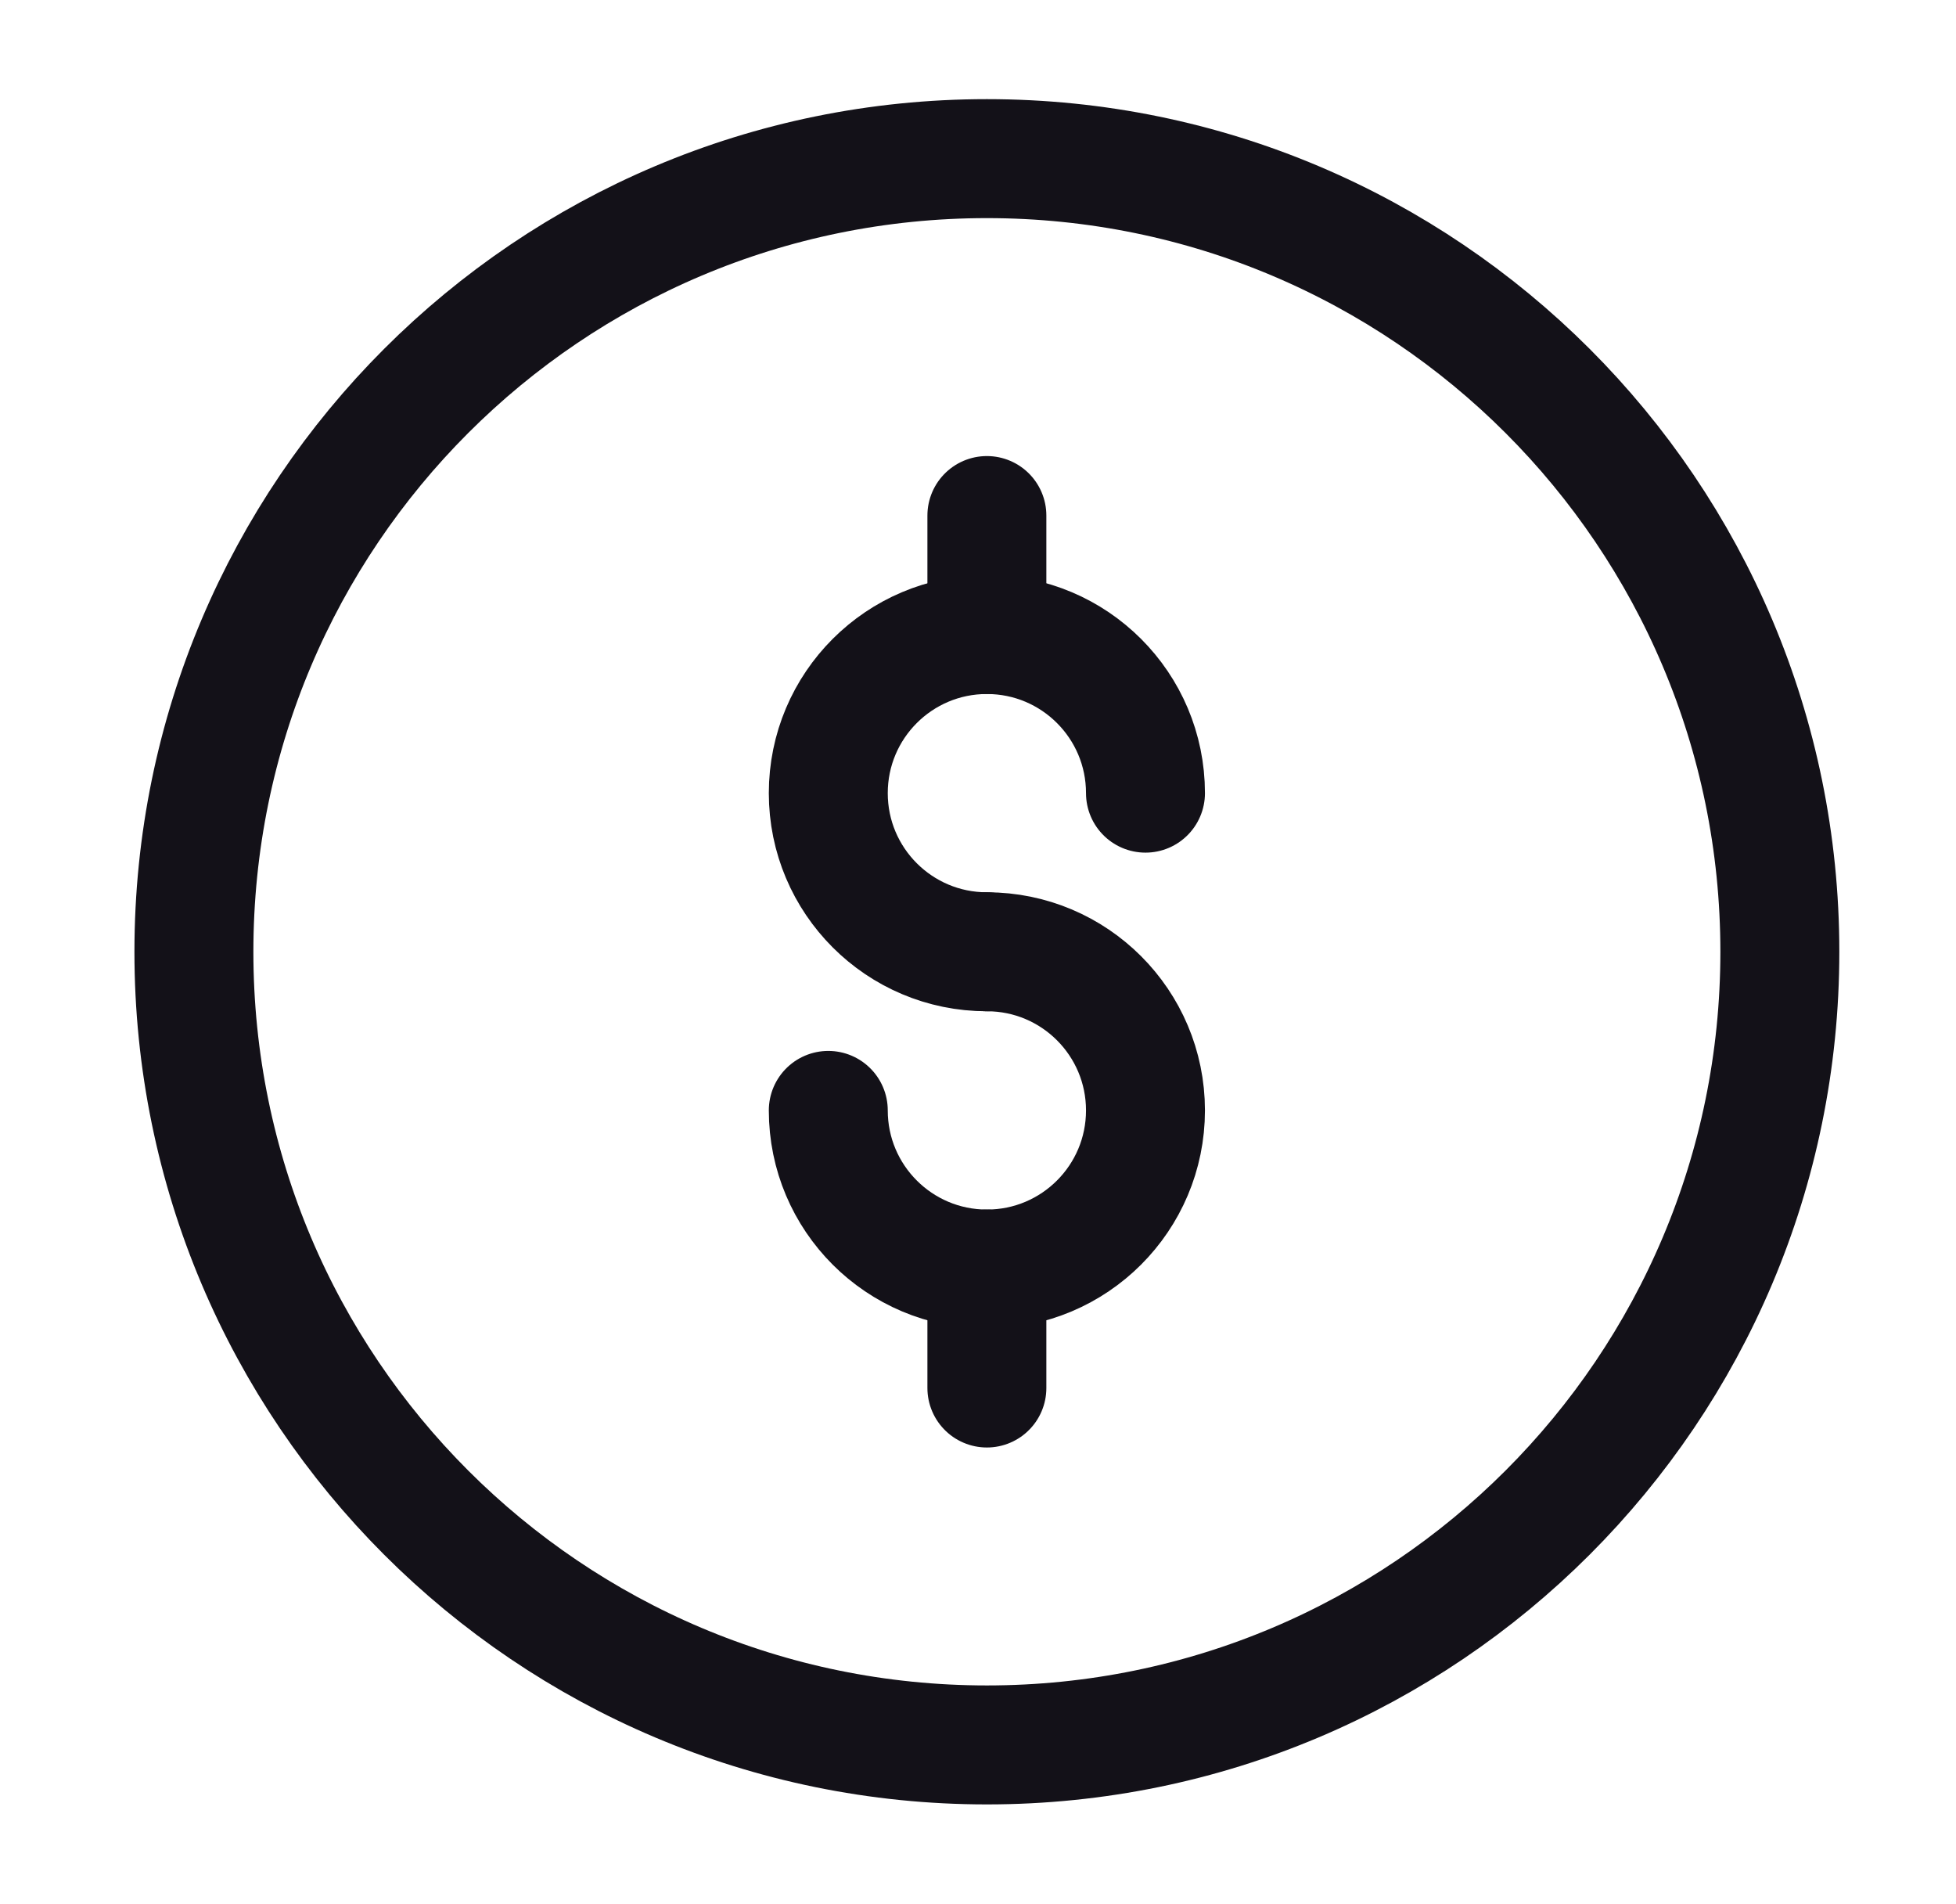
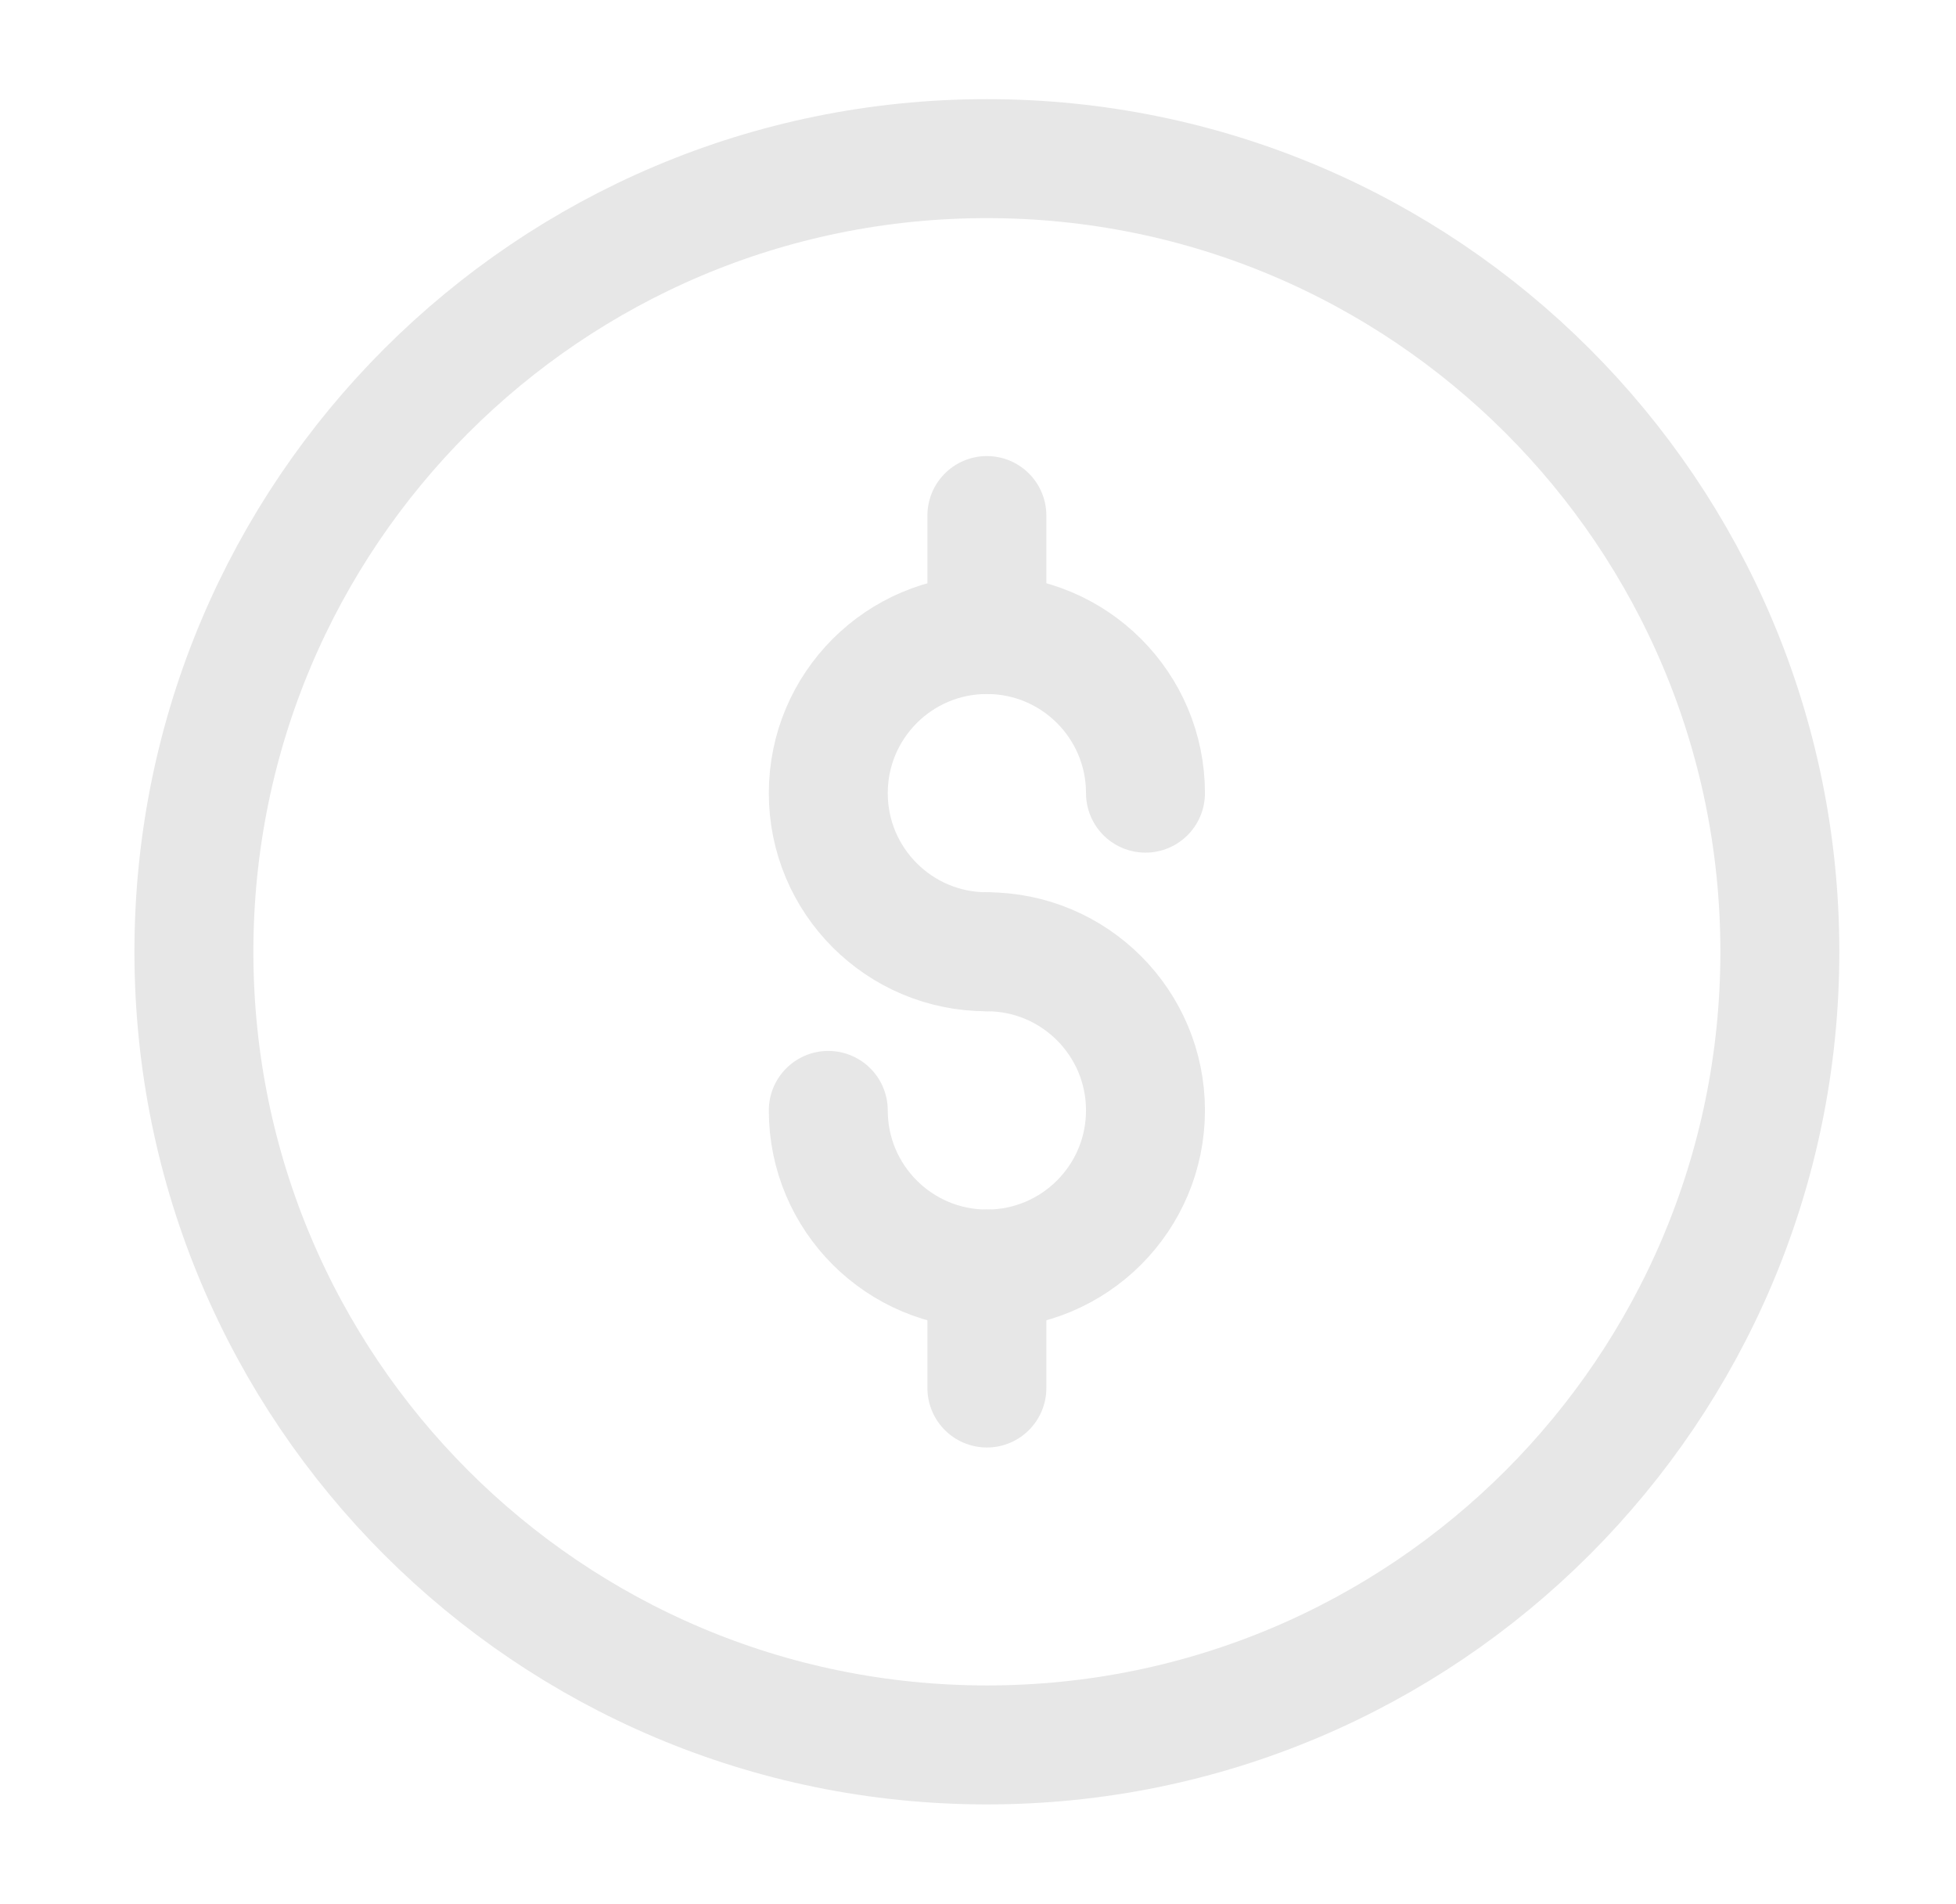
<svg xmlns="http://www.w3.org/2000/svg" width="37" height="36" viewBox="0 0 37 36" fill="none">
-   <circle cx="18.668" cy="18" r="15" stroke="#131118" stroke-width="2.25" />
-   <path d="M21.668 15C21.668 13.343 20.325 12 18.668 12C17.011 12 15.668 13.343 15.668 15C15.668 16.657 17.011 18 18.668 18" stroke="#131118" stroke-width="2.25" stroke-linecap="round" />
-   <path d="M18.668 18C20.325 18 21.668 19.343 21.668 21C21.668 22.657 20.325 24 18.668 24C17.011 24 15.668 22.657 15.668 21" stroke="#131118" stroke-width="2.25" stroke-linecap="round" />
-   <path d="M18.668 9.75V12" stroke="#131118" stroke-width="2.25" stroke-linecap="round" stroke-linejoin="round" />
-   <path d="M18.668 24V26.25" stroke="#131118" stroke-width="2.25" stroke-linecap="round" stroke-linejoin="round" />
+   <circle cx="18.668" cy="18" r="15" stroke="#e7e7e7" stroke-width="2.25" />
+   <path d="M21.668 15C21.668 13.343 20.325 12 18.668 12C17.011 12 15.668 13.343 15.668 15C15.668 16.657 17.011 18 18.668 18" stroke="#e7e7e7" stroke-width="2.25" stroke-linecap="round" />
+   <path d="M18.668 18C20.325 18 21.668 19.343 21.668 21C21.668 22.657 20.325 24 18.668 24C17.011 24 15.668 22.657 15.668 21" stroke="#e7e7e7" stroke-width="2.25" stroke-linecap="round" />
+   <path d="M18.668 9.75V12" stroke="#e7e7e7" stroke-width="2.25" stroke-linecap="round" stroke-linejoin="round" />
+   <path d="M18.668 24V26.25" stroke="#e7e7e7" stroke-width="2.25" stroke-linecap="round" stroke-linejoin="round" />
</svg>
